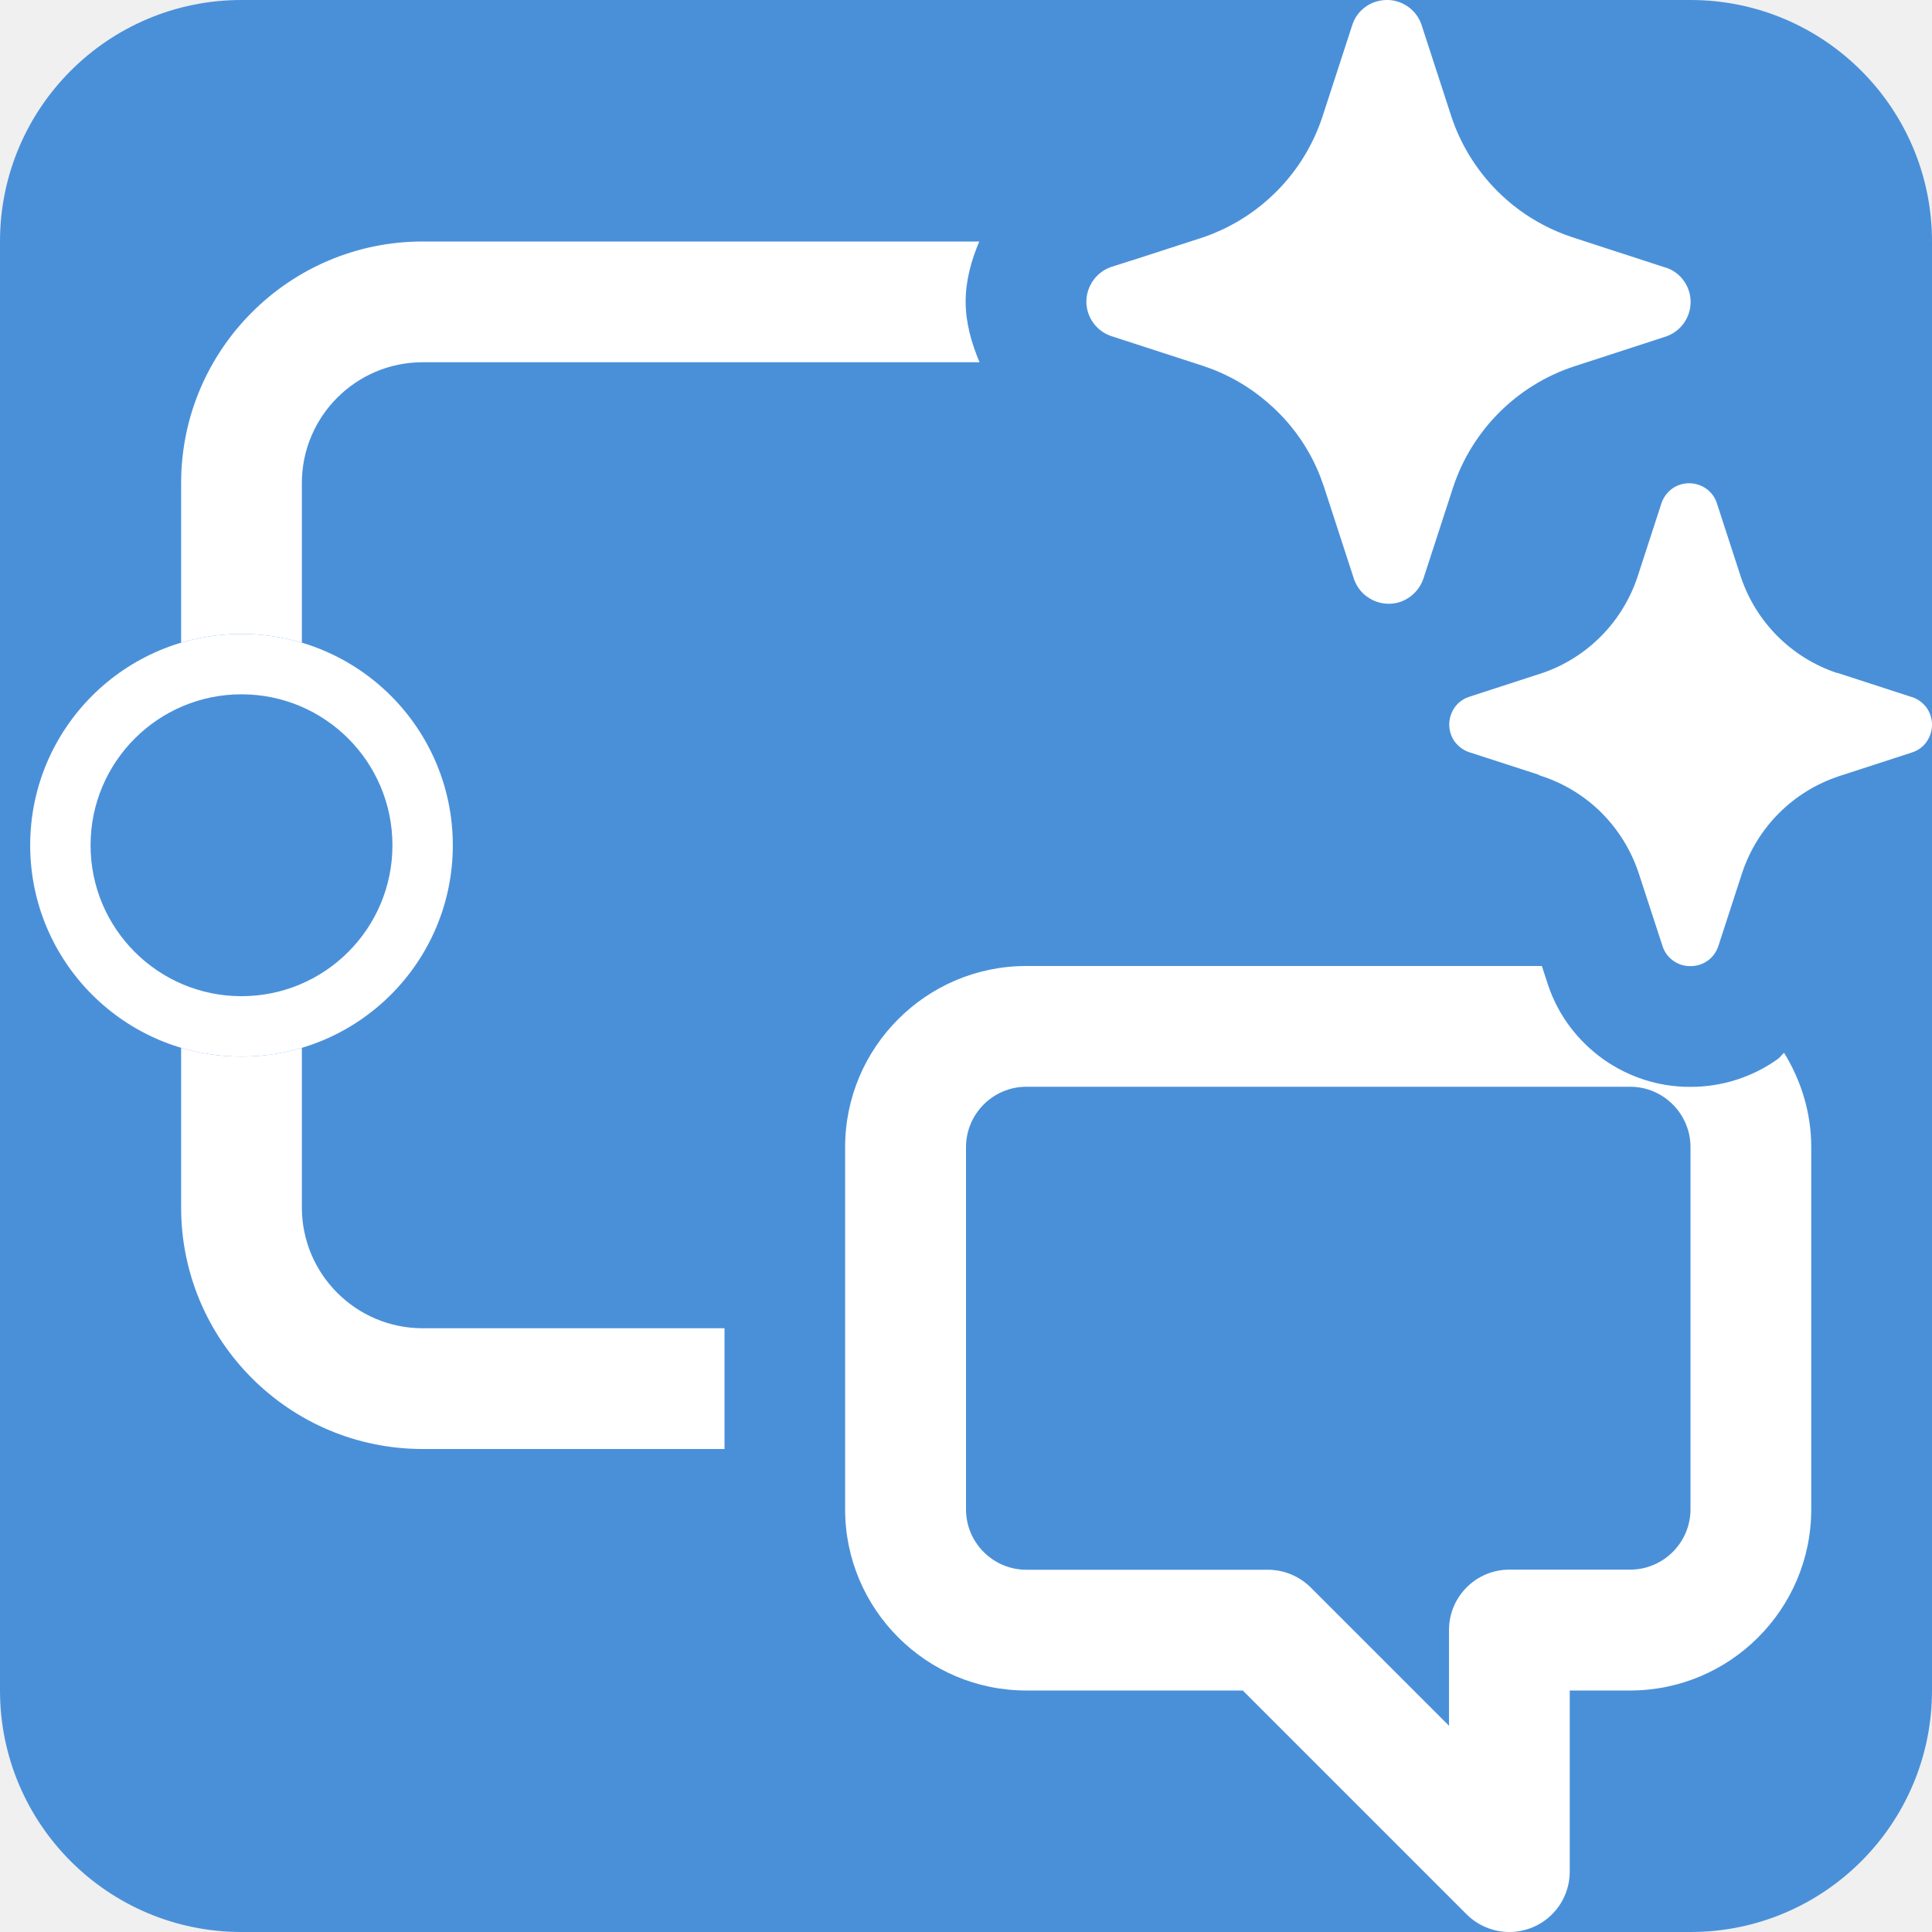
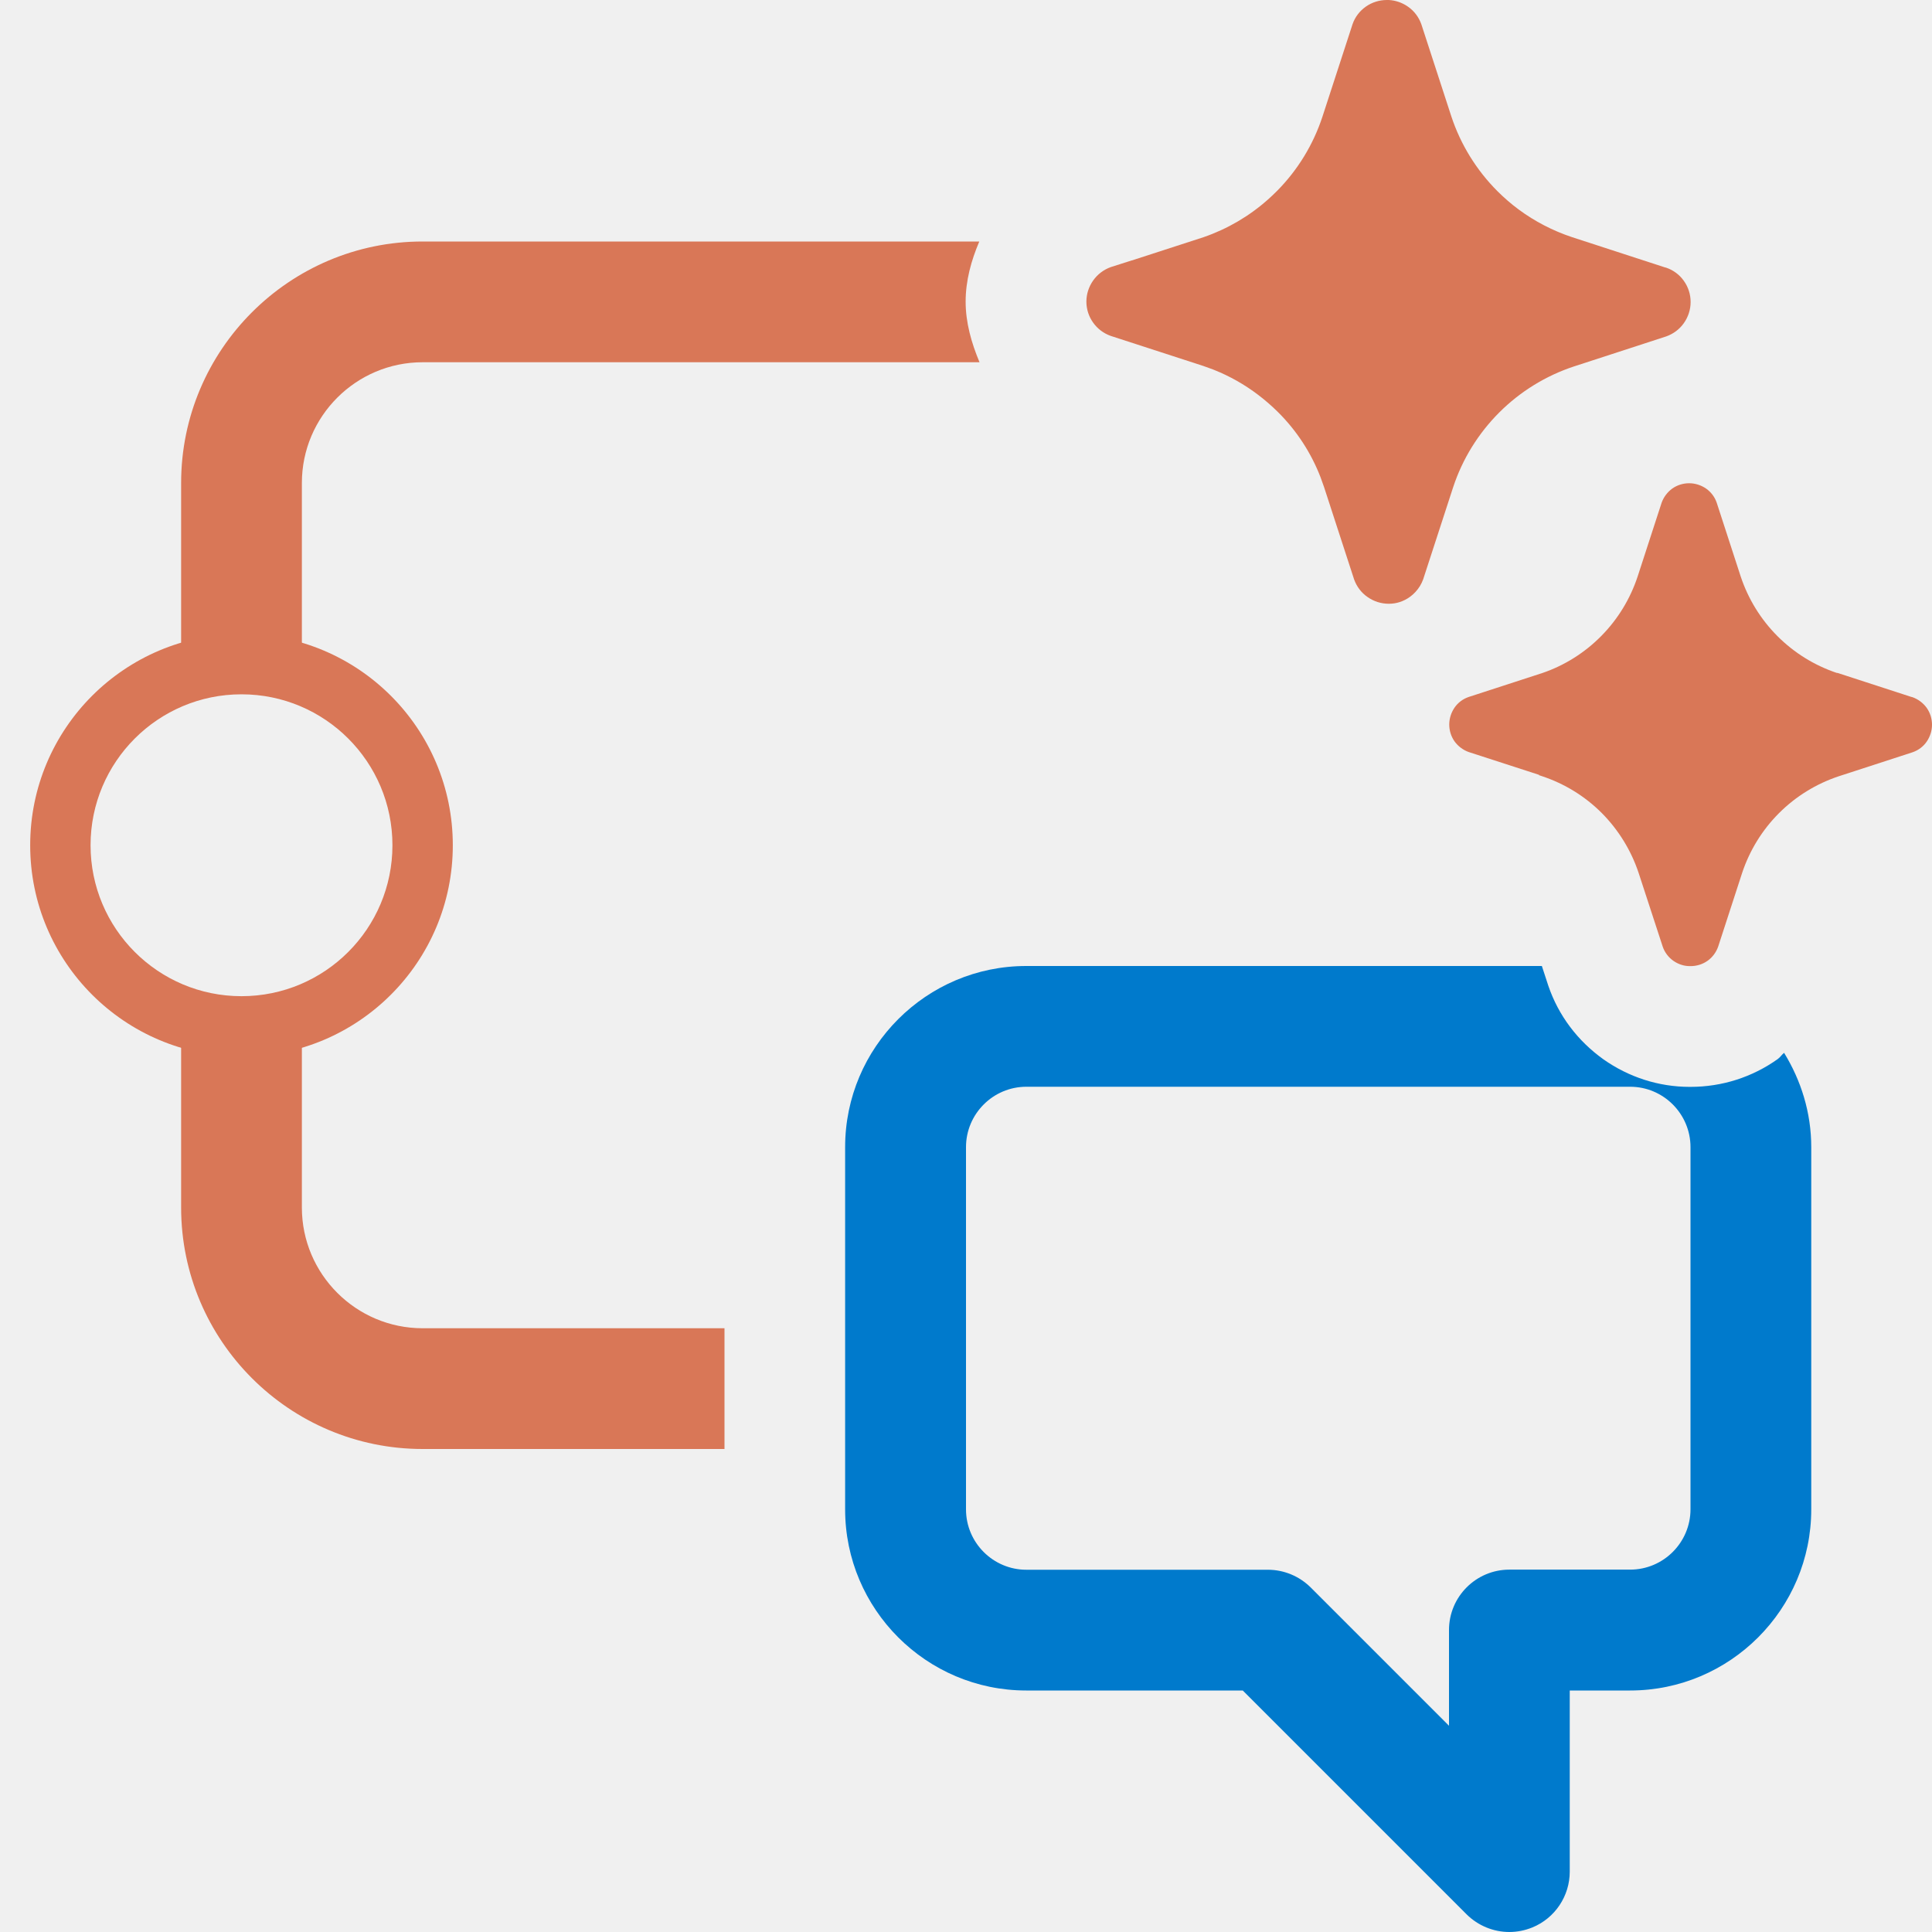
<svg xmlns="http://www.w3.org/2000/svg" width="128" height="128" viewBox="0 0 16 16">
-   <rect width="16" height="16" rx="2" ry="2" fill="#4A90D9" />
-   <path fill="#ffffff" fill-rule="evenodd" clip-rule="evenodd" d="     M9.053 2.672C9.017 2.622 8.997 2.561 8.997 2.498C8.997 2.435 9.017 2.374 9.053 2.323C9.089 2.272 9.14 2.233 9.199 2.212L9.371 2.157H9.373L9.968 1.964C10.165 1.896 10.346 1.79 10.501 1.652C10.527 1.629 10.552 1.605 10.577 1.58C10.748 1.407 10.876 1.197 10.952 0.966L11.201 0.201C11.221 0.142 11.26 0.091 11.311 0.055C11.362 0.019 11.423 0 11.486 0H11.501C11.558 0.003 11.613 0.022 11.66 0.055C11.712 0.091 11.75 0.142 11.771 0.201L12.02 0.966C12.097 1.198 12.228 1.41 12.401 1.583C12.456 1.638 12.515 1.689 12.577 1.735C12.711 1.834 12.86 1.911 13.019 1.964L13.784 2.213L13.799 2.217C13.858 2.237 13.909 2.275 13.945 2.326C13.982 2.378 14.001 2.438 14.001 2.501C14.001 2.564 13.981 2.625 13.945 2.676C13.909 2.727 13.858 2.765 13.799 2.786L13.034 3.035C12.801 3.112 12.589 3.243 12.416 3.416C12.243 3.589 12.112 3.8 12.035 4.033L11.786 4.798C11.779 4.817 11.77 4.836 11.759 4.854C11.737 4.889 11.709 4.92 11.675 4.944C11.625 4.98 11.565 5 11.504 5H11.5C11.437 5 11.376 4.98 11.325 4.944C11.273 4.908 11.235 4.857 11.214 4.798L10.965 4.033C10.956 4.006 10.946 3.979 10.936 3.952C10.858 3.75 10.738 3.566 10.584 3.413C10.481 3.311 10.366 3.223 10.24 3.152C10.181 3.119 10.119 3.089 10.056 3.064C10.054 3.064 10.049 3.061 10.049 3.061L9.966 3.031L9.199 2.782C9.14 2.761 9.089 2.723 9.053 2.672Z     M14.775 8.719C14.915 8.947 15 9.213 15 9.5V12.5C15 13.327 14.327 14 13.5 14H13V15.5C13 15.702 12.878 15.885 12.691 15.962C12.629 15.987 12.564 16 12.5 16C12.37 16 12.242 15.949 12.146 15.854L10.292 14H8.499C7.672 14 6.999 13.327 6.999 12.5V9.5C6.999 8.673 7.672 8 8.499 8H12.769L12.823 8.165C12.907 8.41 13.064 8.619 13.279 8.773C13.489 8.921 13.737 9.001 13.993 9.001H14C14.261 9.001 14.511 8.921 14.722 8.771C14.742 8.757 14.755 8.735 14.774 8.72L14.775 8.719Z     M14 9.5C14 9.225 13.776 9 13.5 9H8.5C8.224 9 8 9.225 8 9.5V12.5C8 12.775 8.224 13 8.5 13H10.5C10.633 13 10.76 13.053 10.854 13.146L12 14.292V13.499C12 13.223 12.224 12.999 12.5 12.999H13.5C13.776 12.999 14 12.774 14 12.499V9.499V9.5Z     M5 11H3.5C2.949 11 2.5 10.552 2.5 10V4C2.5 3.448 2.949 3 3.5 3H8.112C8.045 2.84 7.997 2.672 7.997 2.498C7.997 2.324 8.043 2.158 8.11 2H3.5C2.397 2 1.5 2.897 1.5 4V10C1.5 11.103 2.397 12 3.5 12H6V11H5Z     M15.956 5.862C15.927 5.822 15.886 5.791 15.839 5.774L15.827 5.771L15.215 5.572V5.574C15.029 5.512 14.86 5.408 14.721 5.269C14.582 5.13 14.478 4.961 14.416 4.775L14.217 4.163C14.201 4.116 14.17 4.075 14.129 4.046C14.088 4.018 14.039 4.002 13.989 4.002C13.939 4.002 13.89 4.017 13.849 4.046C13.809 4.075 13.778 4.116 13.761 4.163L13.562 4.775C13.501 4.959 13.399 5.127 13.262 5.266C13.126 5.404 12.959 5.51 12.775 5.573L12.163 5.772C12.116 5.788 12.074 5.819 12.046 5.86C12.018 5.901 12.002 5.95 12.002 6C12.002 6.05 12.017 6.099 12.046 6.14C12.075 6.18 12.116 6.211 12.163 6.228L12.746 6.417V6.42L12.77 6.428C12.957 6.49 13.126 6.594 13.265 6.733C13.403 6.872 13.508 7.042 13.57 7.228L13.77 7.84C13.786 7.887 13.817 7.928 13.858 7.957C13.898 7.985 13.945 8.001 13.994 8.001H14.001C14.051 8.001 14.1 7.986 14.141 7.957C14.182 7.928 14.212 7.887 14.229 7.84L14.428 7.228C14.49 7.042 14.594 6.873 14.733 6.734C14.872 6.595 15.041 6.491 15.227 6.429L15.839 6.23C15.886 6.214 15.928 6.183 15.956 6.142C15.984 6.101 16 6.052 16 6.002C16 5.952 15.985 5.903 15.956 5.862Z     " />
-   <circle cx="2" cy="7" r="1.75" fill="#4A90D9" />
-   <path fill="#ffffff" fill-rule="evenodd" d="M 2 5.25 A 1.75 1.75 0 1 0 2 8.75 A 1.75 1.75 0 1 0 2 5.25 Z M 2 5.75 A 1.25 1.25 0 1 0 2 8.25 A 1.25 1.25 0 1 0 2 5.75 Z" />
+   <path fill="#D97757" d="M9.053 2.672C9.017 2.622 8.997 2.561 8.997 2.498C8.997 2.435 9.017 2.374 9.053 2.323C9.089 2.272 9.14 2.233 9.199 2.212L9.371 2.157H9.373L9.968 1.964C10.165 1.896 10.346 1.79 10.501 1.652C10.527 1.629 10.552 1.605 10.577 1.58C10.748 1.407 10.876 1.197 10.952 0.966L11.201 0.201C11.221 0.142 11.26 0.091 11.311 0.055C11.362 0.019 11.423 0 11.486 0H11.501C11.558 0.003 11.613 0.022 11.66 0.055C11.712 0.091 11.75 0.142 11.771 0.201L12.02 0.966C12.097 1.198 12.228 1.41 12.401 1.583C12.456 1.638 12.515 1.689 12.577 1.735C12.711 1.834 12.86 1.911 13.019 1.964L13.784 2.213L13.799 2.217C13.858 2.237 13.909 2.275 13.945 2.326C13.982 2.378 14.001 2.438 14.001 2.501C14.001 2.564 13.981 2.625 13.945 2.676C13.909 2.727 13.858 2.765 13.799 2.786L13.034 3.035C12.801 3.112 12.589 3.243 12.416 3.416C12.243 3.589 12.112 3.8 12.035 4.033L11.786 4.798C11.779 4.817 11.77 4.836 11.759 4.854C11.737 4.889 11.709 4.92 11.675 4.944C11.625 4.98 11.565 5 11.504 5H11.5C11.437 5 11.376 4.98 11.325 4.944C11.273 4.908 11.235 4.857 11.214 4.798L10.965 4.033C10.956 4.006 10.946 3.979 10.936 3.952C10.858 3.75 10.738 3.566 10.584 3.413C10.481 3.311 10.366 3.223 10.24 3.152C10.181 3.119 10.119 3.089 10.056 3.064C10.054 3.064 10.049 3.061 10.049 3.061L9.966 3.031L9.199 2.782C9.14 2.761 9.089 2.723 9.053 2.672Z" />
+   <path fill="#D97757" d="M15.956 5.862C15.927 5.822 15.886 5.791 15.839 5.774L15.827 5.771L15.215 5.572V5.574C15.029 5.512 14.86 5.408 14.721 5.269C14.582 5.13 14.478 4.961 14.416 4.775L14.217 4.163C14.201 4.116 14.17 4.075 14.129 4.046C14.088 4.018 14.039 4.002 13.989 4.002C13.939 4.002 13.89 4.017 13.849 4.046C13.809 4.075 13.778 4.116 13.761 4.163L13.562 4.775C13.501 4.959 13.399 5.127 13.262 5.266C13.126 5.404 12.959 5.51 12.775 5.573L12.163 5.772C12.116 5.788 12.074 5.819 12.046 5.86C12.018 5.901 12.002 5.95 12.002 6C12.002 6.05 12.017 6.099 12.046 6.14C12.075 6.18 12.116 6.211 12.163 6.228L12.746 6.417V6.42L12.77 6.428C12.957 6.49 13.126 6.594 13.265 6.733C13.403 6.872 13.508 7.042 13.57 7.228L13.77 7.84C13.786 7.887 13.817 7.928 13.858 7.957C13.898 7.985 13.945 8.001 13.994 8.001H14.001C14.051 8.001 14.1 7.986 14.141 7.957C14.182 7.928 14.212 7.887 14.229 7.84L14.428 7.228C14.49 7.042 14.594 6.873 14.733 6.734C14.872 6.595 15.041 6.491 15.227 6.429L15.839 6.23C15.886 6.214 15.928 6.183 15.956 6.142C15.984 6.101 16 6.052 16 6.002C16 5.952 15.985 5.903 15.956 5.862Z" />
+   <path fill="#D97757" d="     M2.5 5.6 V4 C2.5 3.448 2.949 3 3.5 3 H8.112 C8.045 2.84 7.997 2.672 7.997 2.498 C7.997 2.324 8.043 2.158 8.11 2 H3.5 C2.397 2 1.5 2.897 1.5 4 V5.6 Z     M5 11 H3.5 C2.949 11 2.5 10.552 2.5 10 V8.4 H1.5 V10 C1.5 11.103 2.397 12 3.5 12 H6 V11 H5 Z     " />
+   <path fill="#D97757" fill-rule="evenodd" d="     M2 5.25 A 1.75 1.75 0 1 0 2 8.75 A 1.75 1.75 0 1 0 2 5.25 Z     M2 5.75 A 1.25 1.25 0 1 0 2 8.25 A 1.25 1.25 0 1 0 2 5.75 Z     " />
+   <path fill="#007ACC" fill-rule="evenodd" clip-rule="evenodd" d="     M14.775 8.719C14.915 8.947 15 9.213 15 9.5V12.5C15 13.327 14.327 14 13.5 14H13V15.5C13 15.702 12.878 15.885 12.691 15.962C12.629 15.987 12.564 16 12.5 16C12.37 16 12.242 15.949 12.146 15.854L10.292 14H8.499C7.672 14 6.999 13.327 6.999 12.5V9.5C6.999 8.673 7.672 8 8.499 8H12.769L12.823 8.165C12.907 8.41 13.064 8.619 13.279 8.773C13.489 8.921 13.737 9.001 13.993 9.001H14C14.261 9.001 14.511 8.921 14.722 8.771C14.742 8.757 14.755 8.735 14.774 8.72L14.775 8.719Z     M14 9.5C14 9.225 13.776 9 13.5 9H8.5C8.224 9 8 9.225 8 9.5V12.5C8 12.775 8.224 13 8.5 13H10.5C10.633 13 10.76 13.053 10.854 13.146L12 14.292V13.499C12 13.223 12.224 12.999 12.5 12.999H13.5C13.776 12.999 14 12.774 14 12.499V9.499V9.5Z     " />
</svg>
